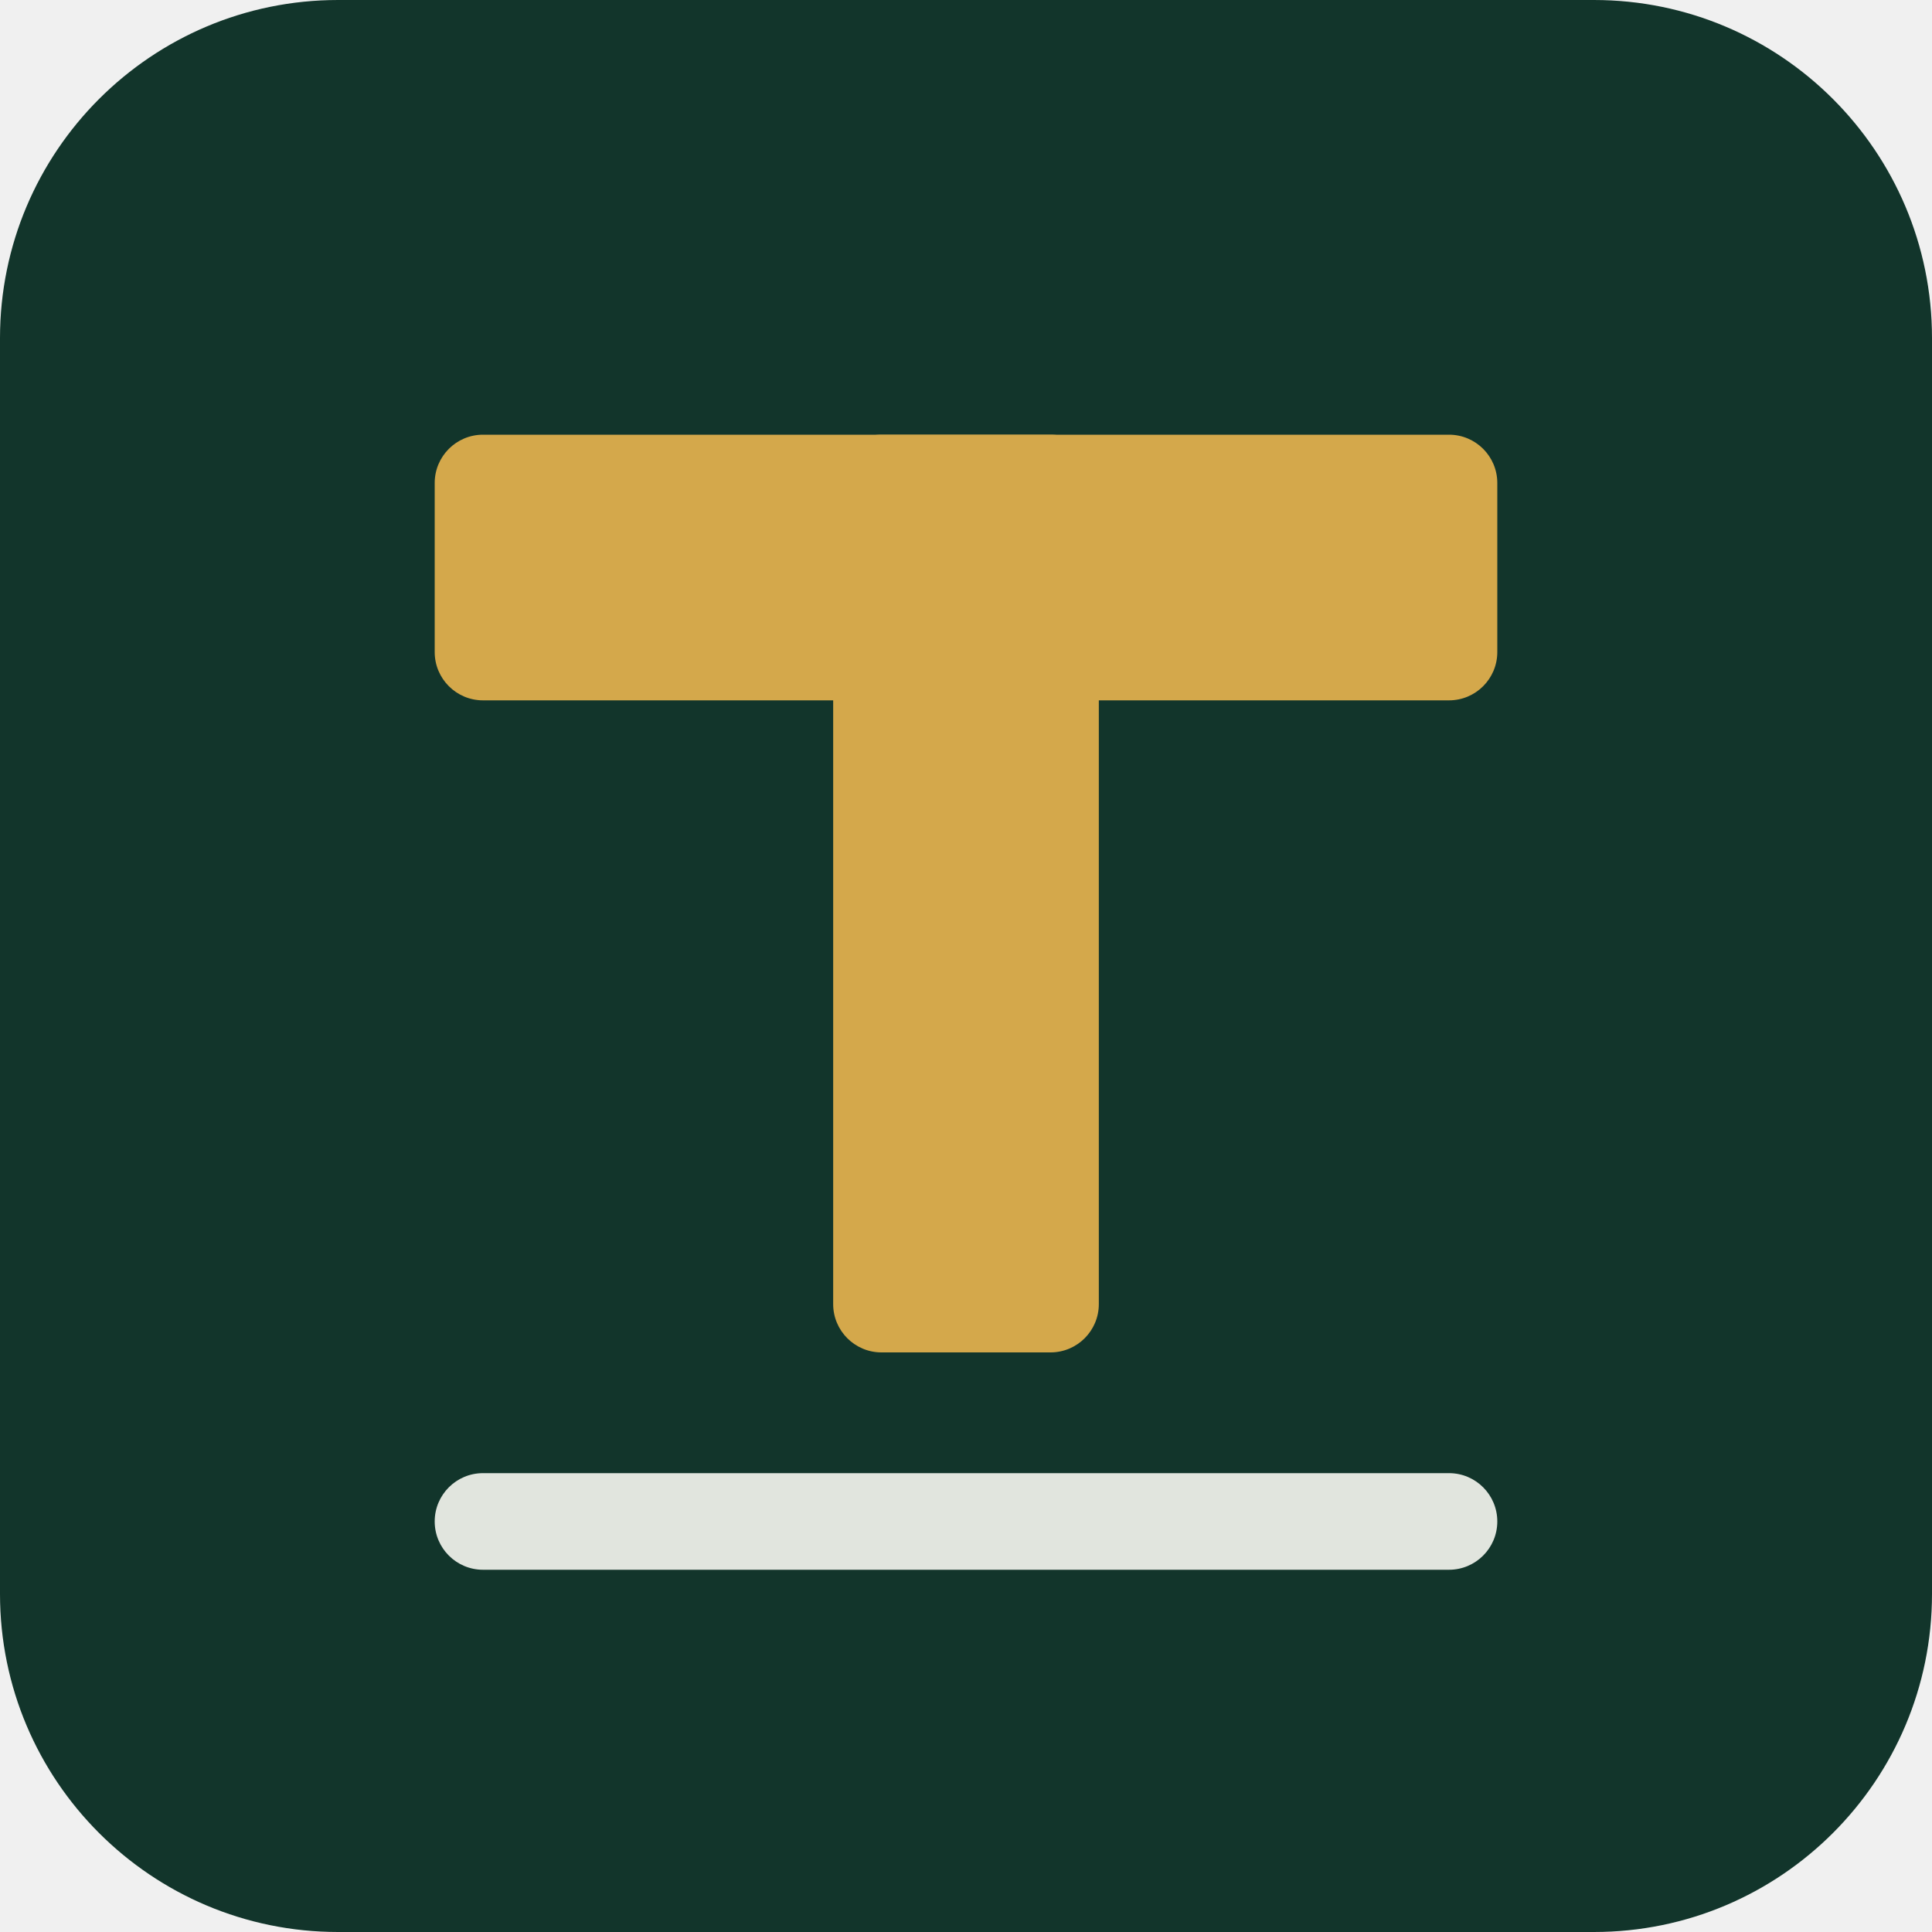
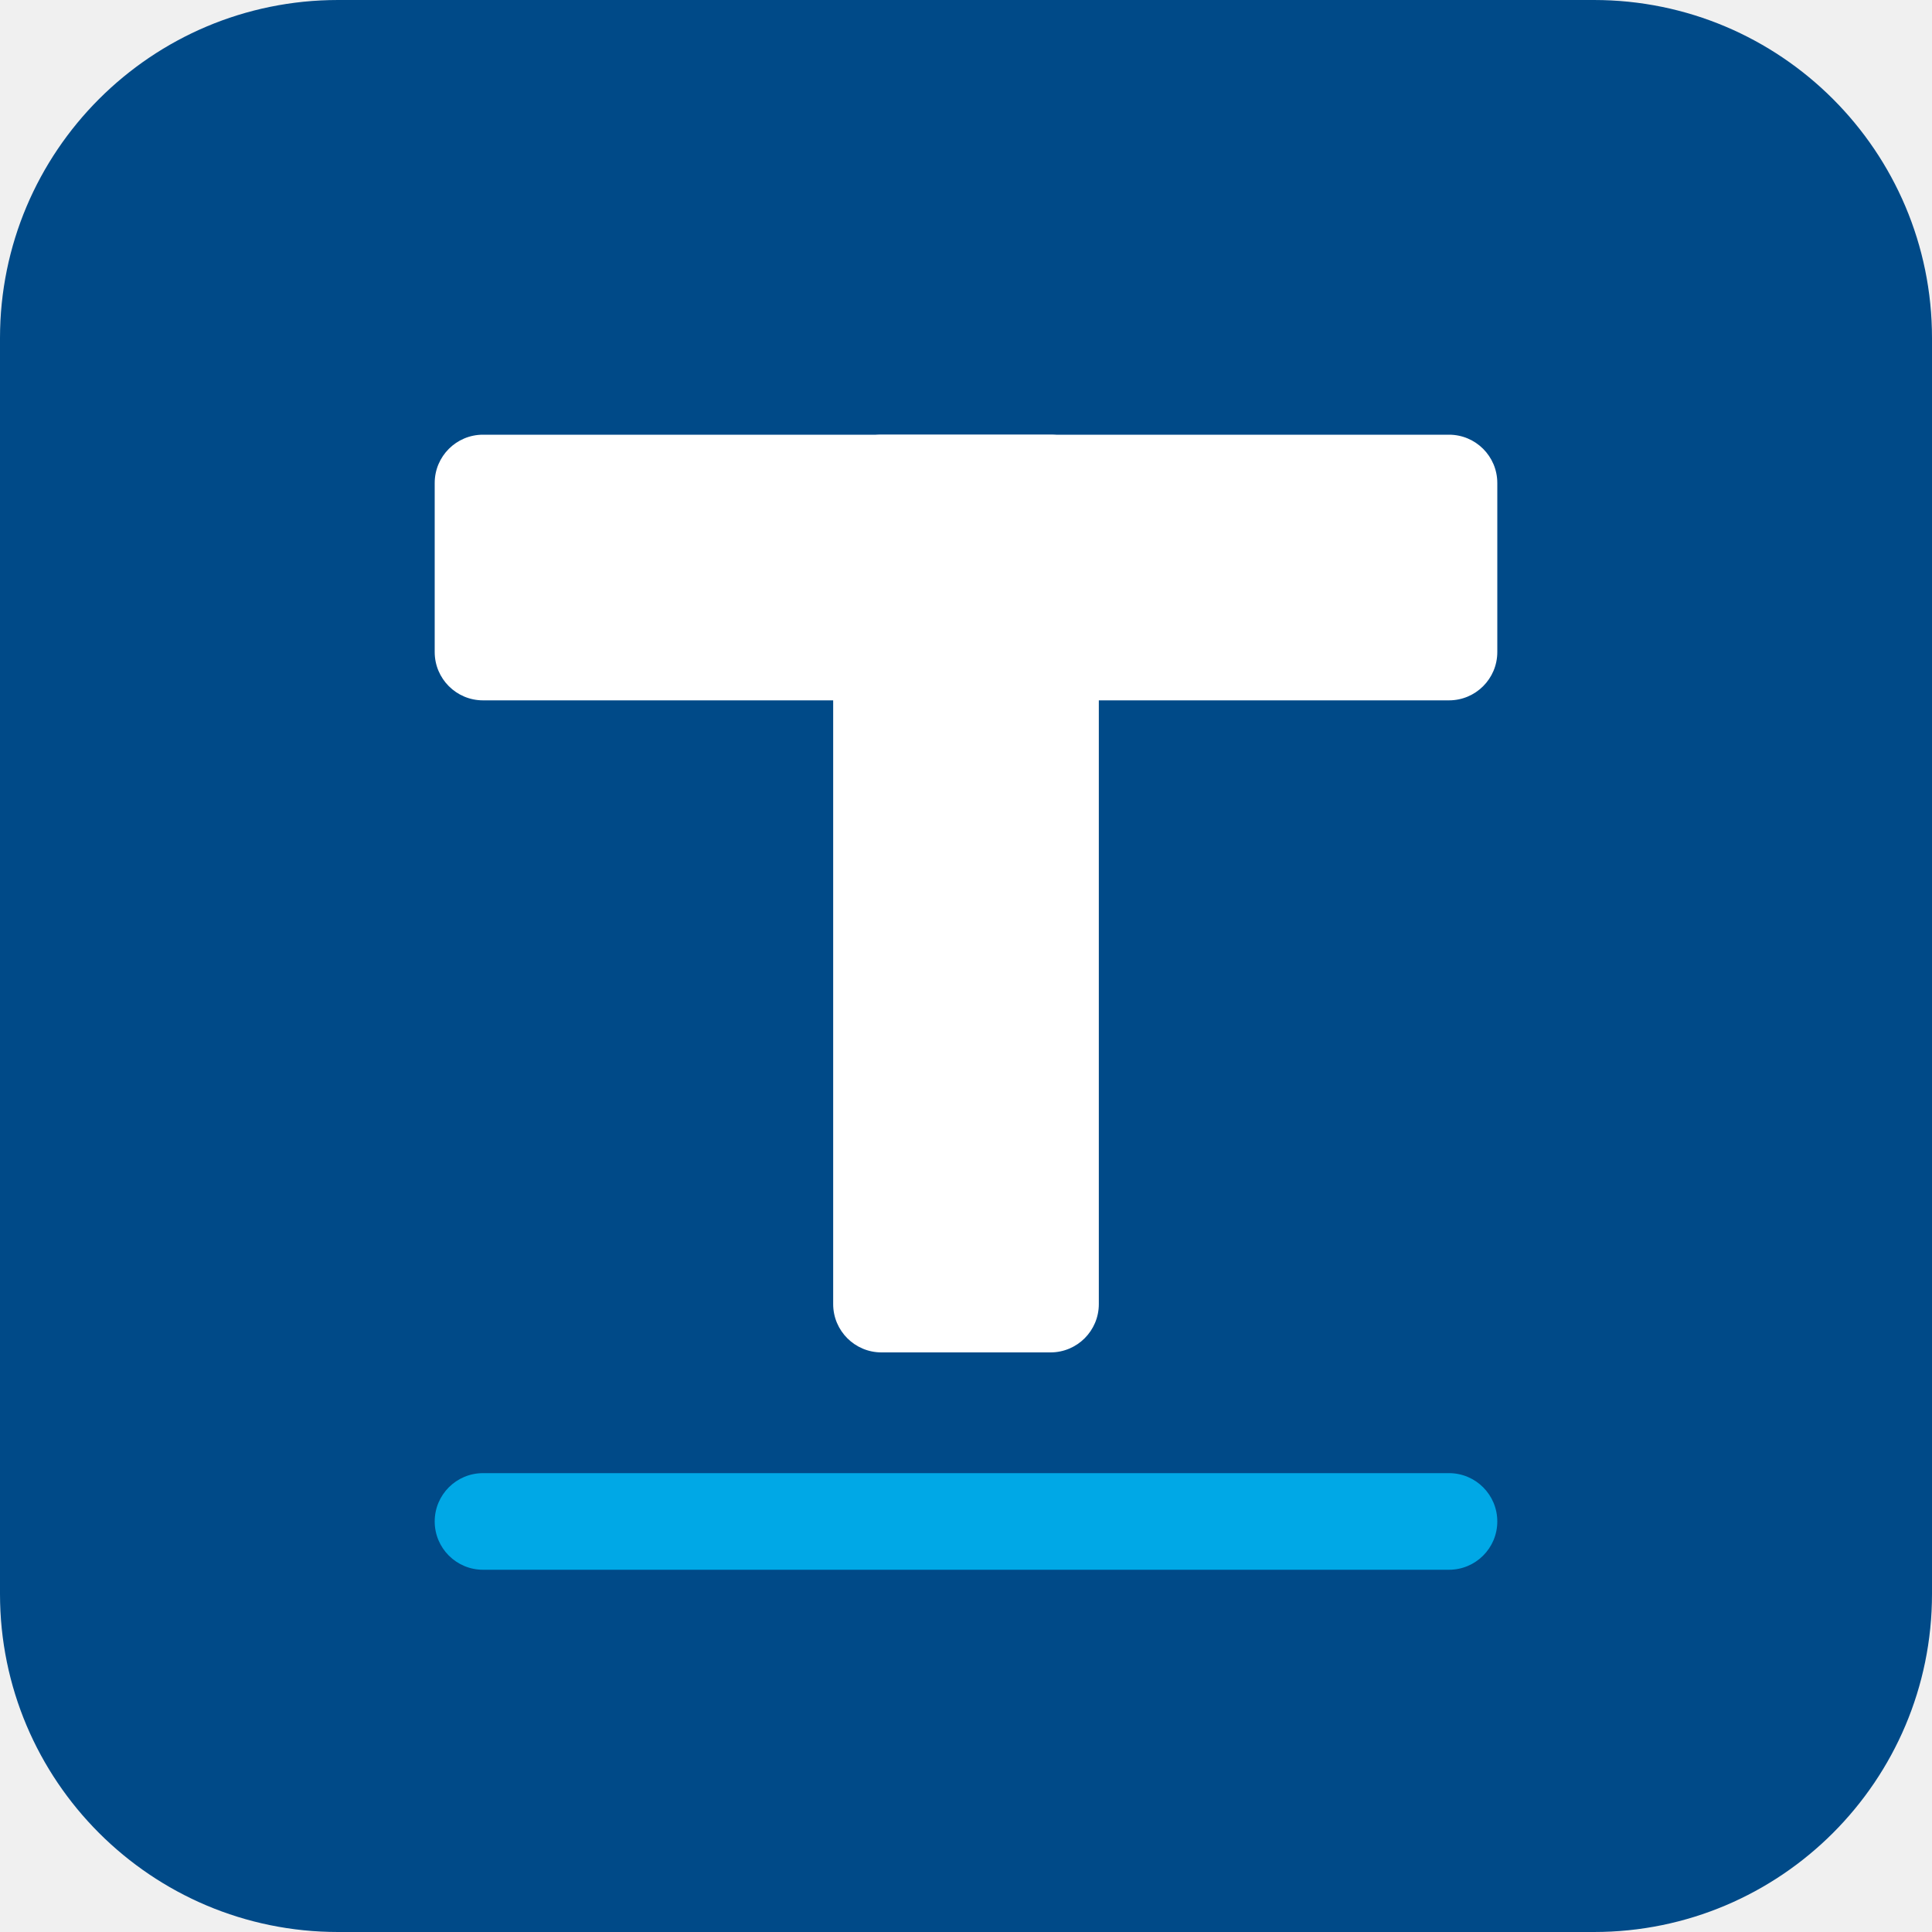
<svg xmlns="http://www.w3.org/2000/svg" viewBox="0 0 40 40" width="40" height="40" role="img" aria-label="Tompkins Software Systems mark">
-   <rect width="40" height="40" rx="7" fill="#12352b" />
-   <rect x="9" y="9" width="22" height="5.5" rx="1" fill="#d4a84b" />
-   <rect x="17.25" y="9" width="5.5" height="19" rx="1" fill="#d4a84b" />
-   <rect x="9" y="30.5" width="22" height="2" rx="1" fill="#f3f4ee" opacity="0.92" />
+   <g transform="translate(0 0) scale(1)">
+     <rect width="40" height="40" rx="7" fill="#004a88" />
+     <rect x="9" y="9" width="22" height="5.5" rx="1" fill="#ffffff" />
+     <rect x="17.25" y="9" width="5.5" height="19" rx="1" fill="#ffffff" />
+     <rect x="9" y="30.5" width="22" height="2" rx="1" fill="#00a8e6" />
+   </g>
</svg>
